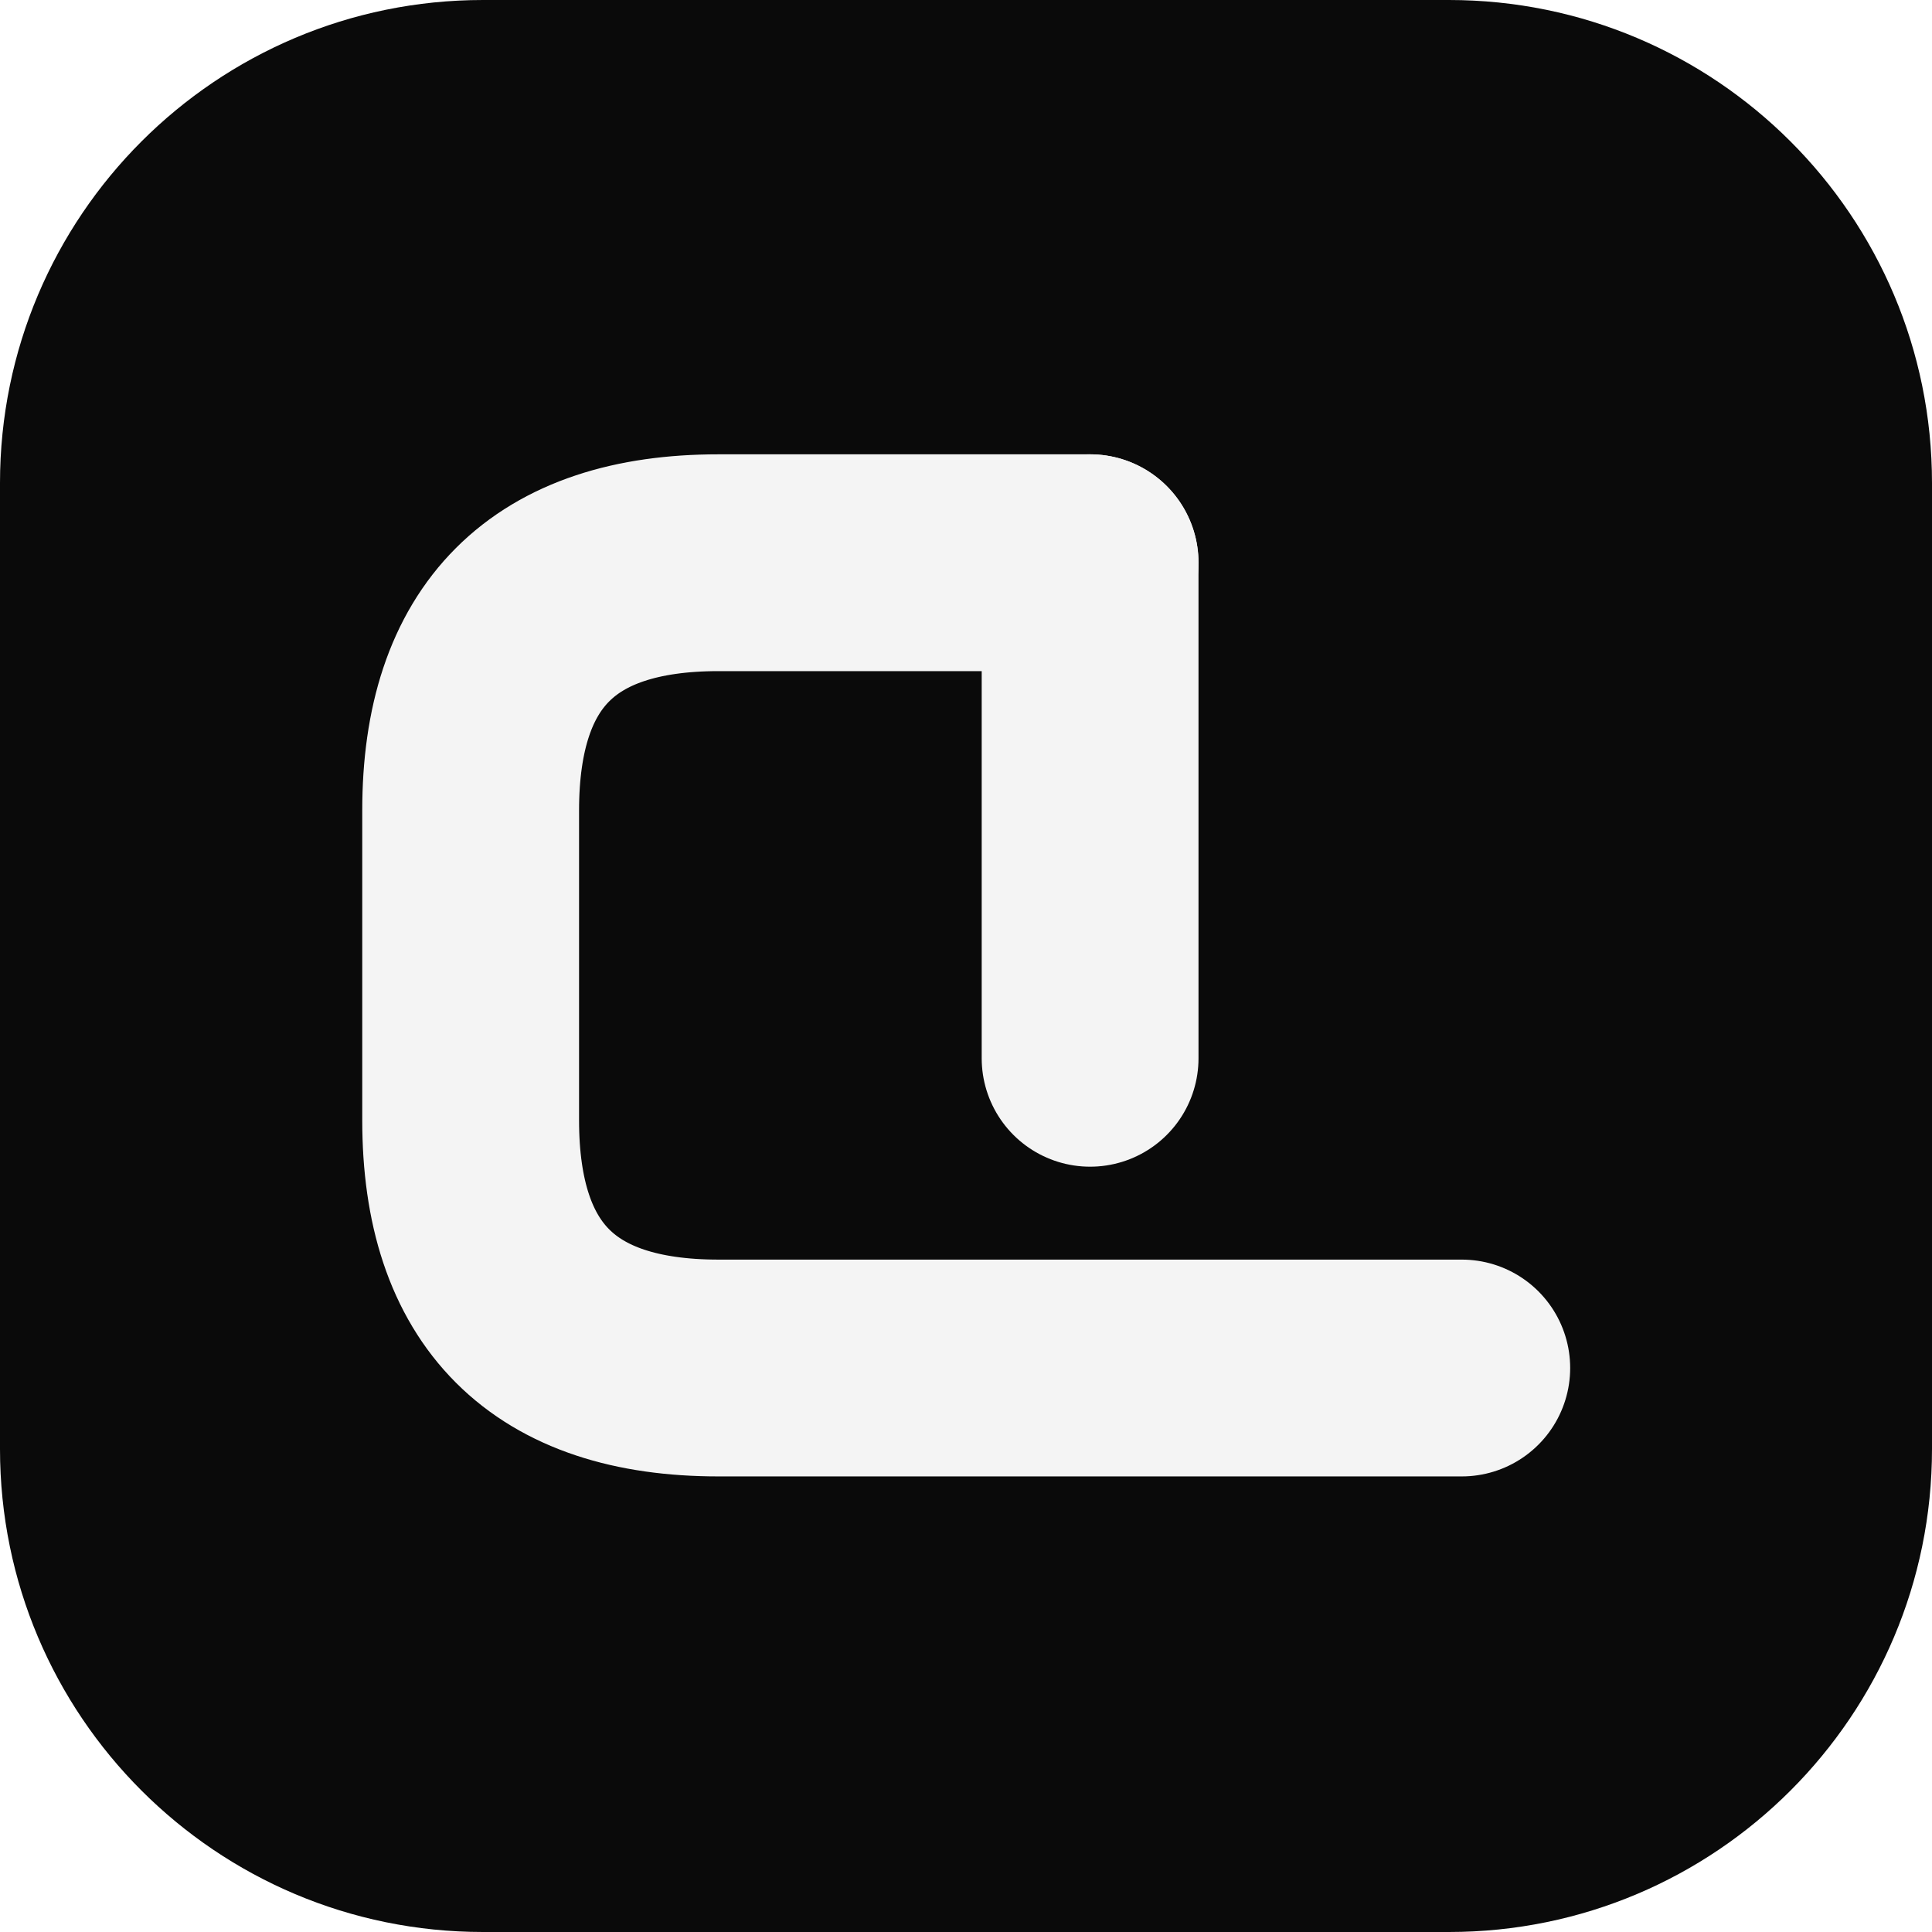
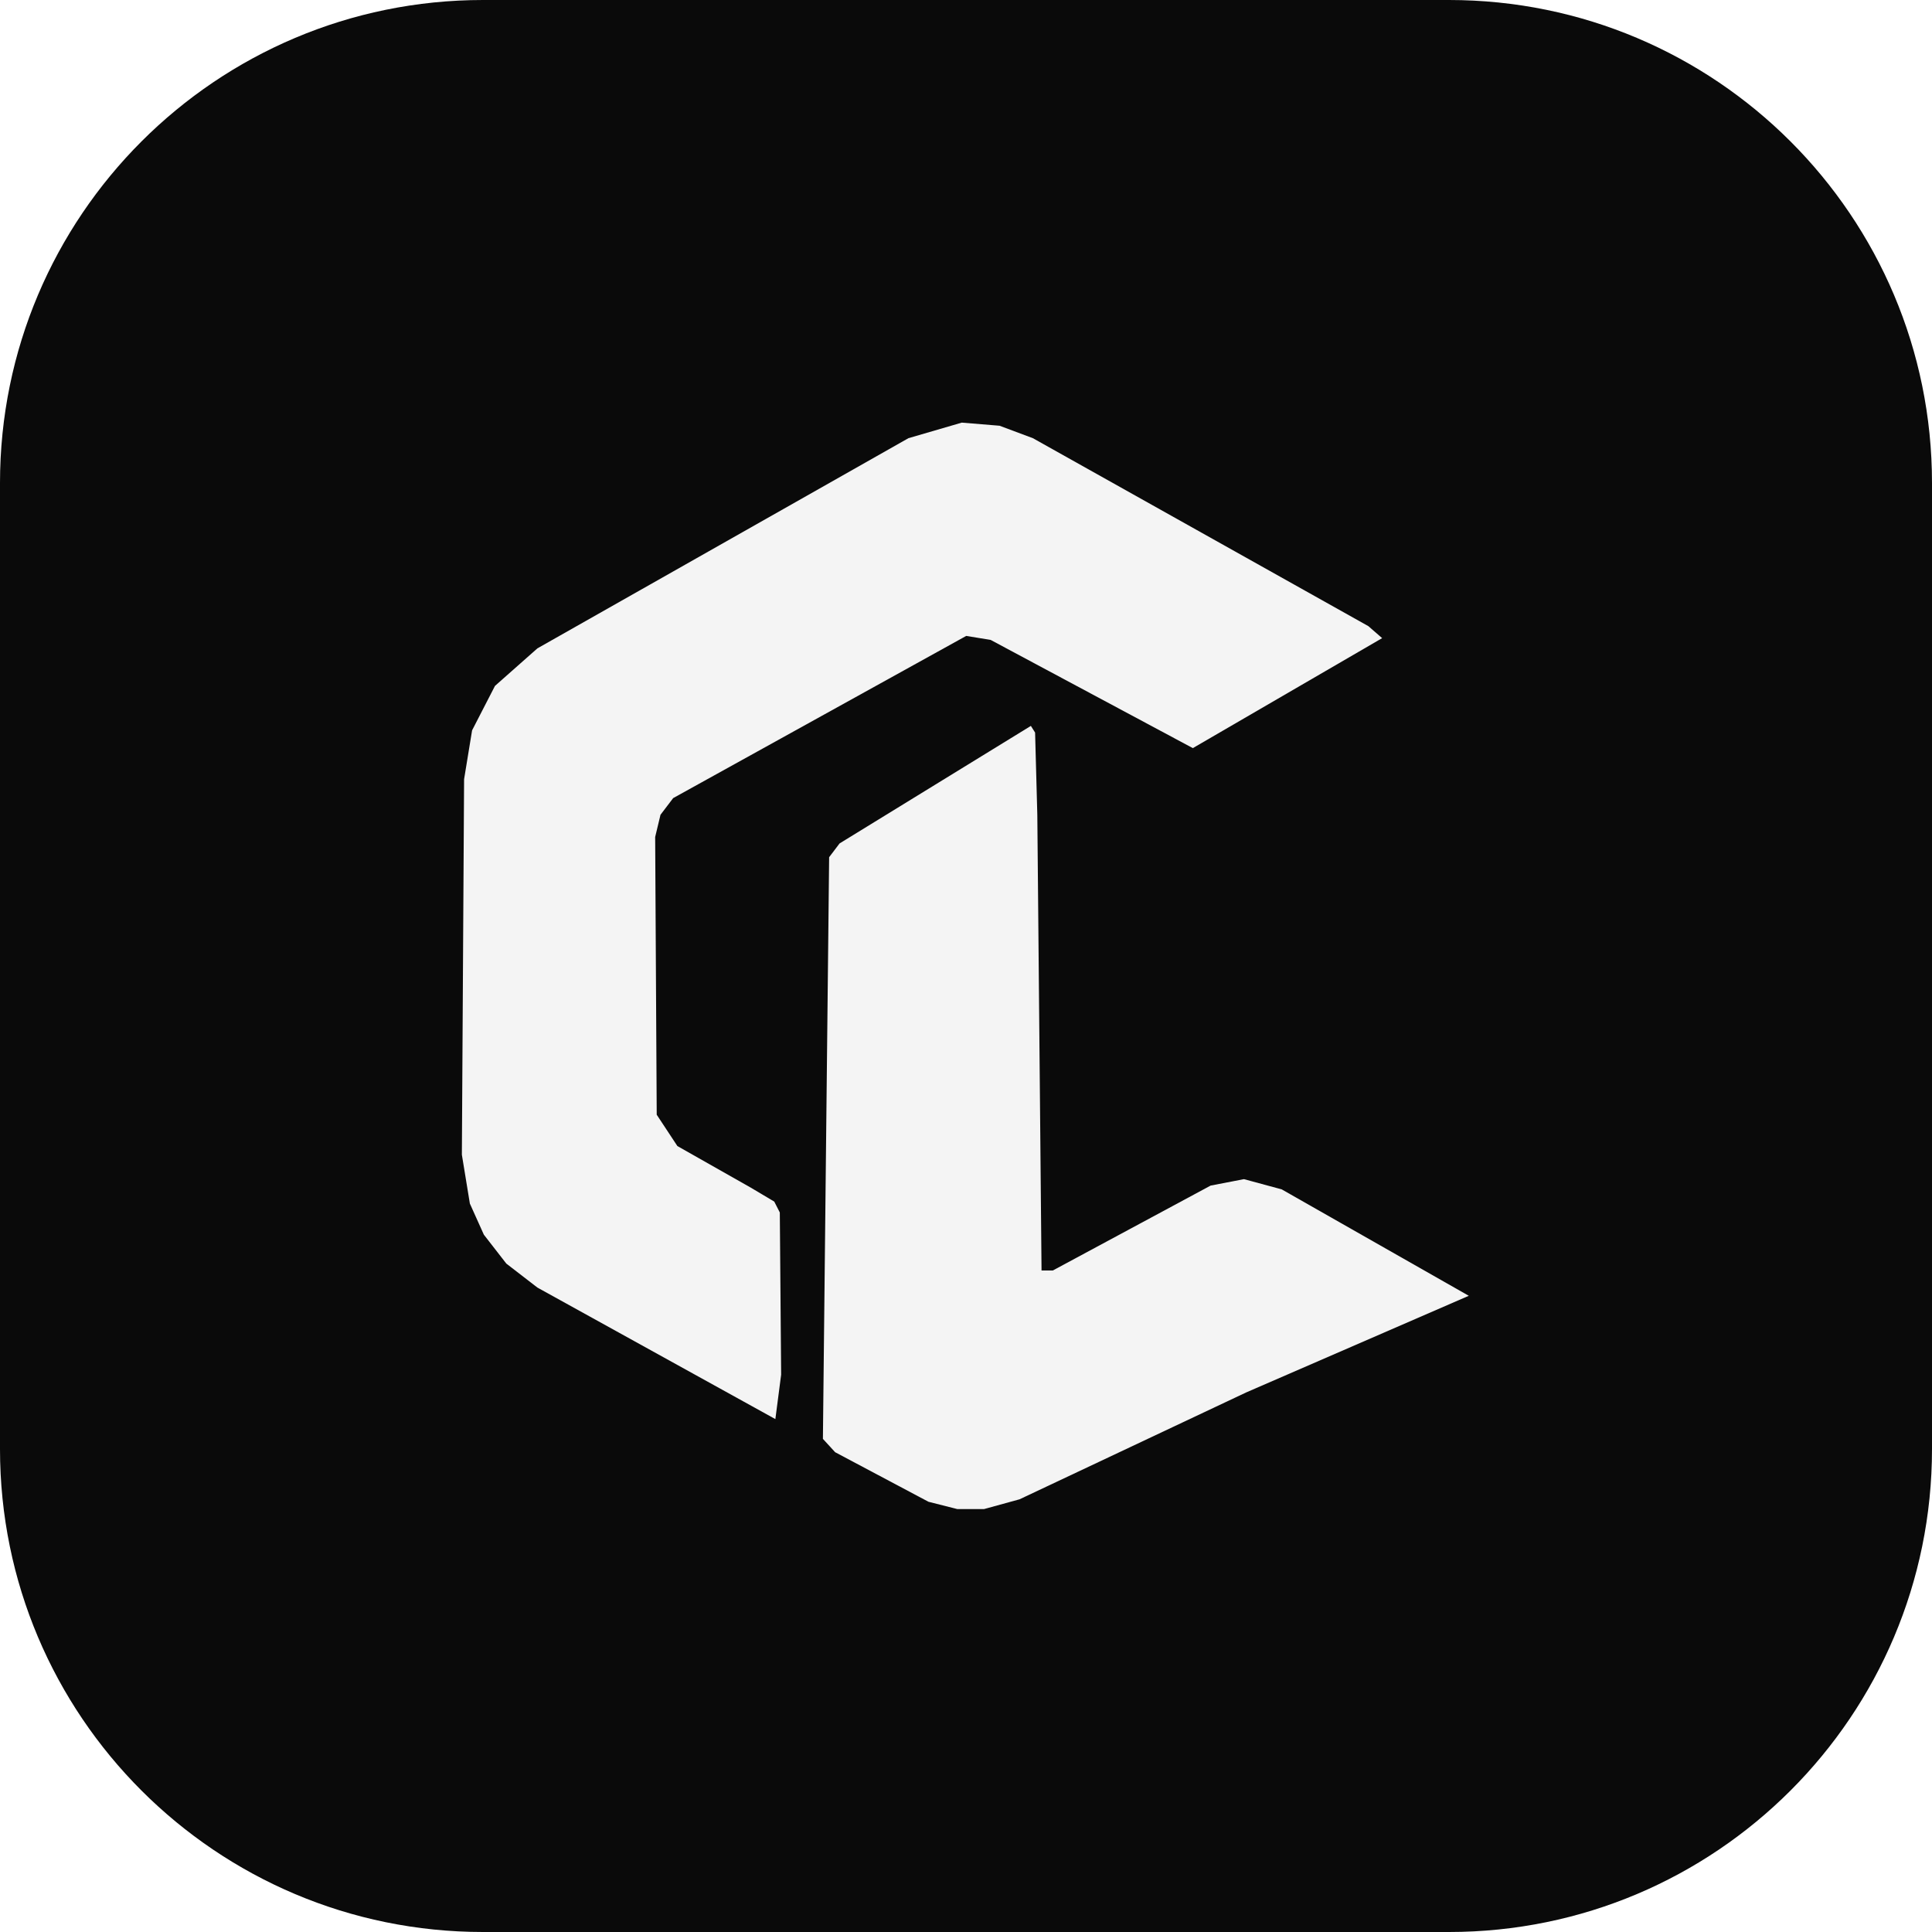
<svg xmlns="http://www.w3.org/2000/svg" viewBox="0 0 64 64">
-   <style>.t{fill:#0a0a0a}.g{stroke:#f4f4f4}@media (prefers-color-scheme:light){.t{fill:#f4f4f4}.g{stroke:#0a0a0a}}</style>
+   <style>.t{fill:#0a0a0a}.g{fill:#f4f4f4}@media (prefers-color-scheme:light){.t{fill:#f4f4f4}.g{fill:#0a0a0a}}</style>
  <rect class="t" width="64" height="64" rx="16" />
-   <g class="g" fill="none" stroke-width="14" stroke-linecap="round" stroke-linejoin="round" transform="translate(12 15.05) scale(.513) translate(-15 -17)">
-     <path d="M62 24H38Q22 24 22 40V60Q22 76 38 76H86" />
-     <path d="M62 24V56" />
+   <g class="g" transform="translate(15.3 14) scale(.0736) translate(-215 -219.5)">
+     <path d="M440.0 219.5 L416.0 226.5 L249.0 321.1 L229.9 338.0 L219.6 358.0 L216.0 380.0 L215.0 549.0 L218.6 571.0 L224.9 585.0 L235.0 598.0 L249.0 608.8 L356.1 668.0 L358.7 648.0 L358.1 575.0 L355.6 570.1 L345.0 563.8 L312.0 545.1 L302.7 531.0 L302.0 406.0 L304.4 396.0 L310.1 388.5 L442.0 315.5 L453.0 317.3 L544.0 366.0 L629.2 316.5 L623.0 311.1 L472.0 226.5 L457.0 220.9Z" />
+     <path d="M471.1 356.0 L385.0 408.9 L380.3 415.1 L377.5 676.9 L383.0 682.9 L425.0 705.2 L438.0 708.5 L450.0 708.5 L466.0 704.1 L568.0 656.0 L668.2 612.5 L584.0 564.6 L567.0 560.0 L552.0 562.9 L481.0 601.1 L475.9 601.1 L474.0 396.0 L473.0 359.0Z" />
  </g>
</svg>
